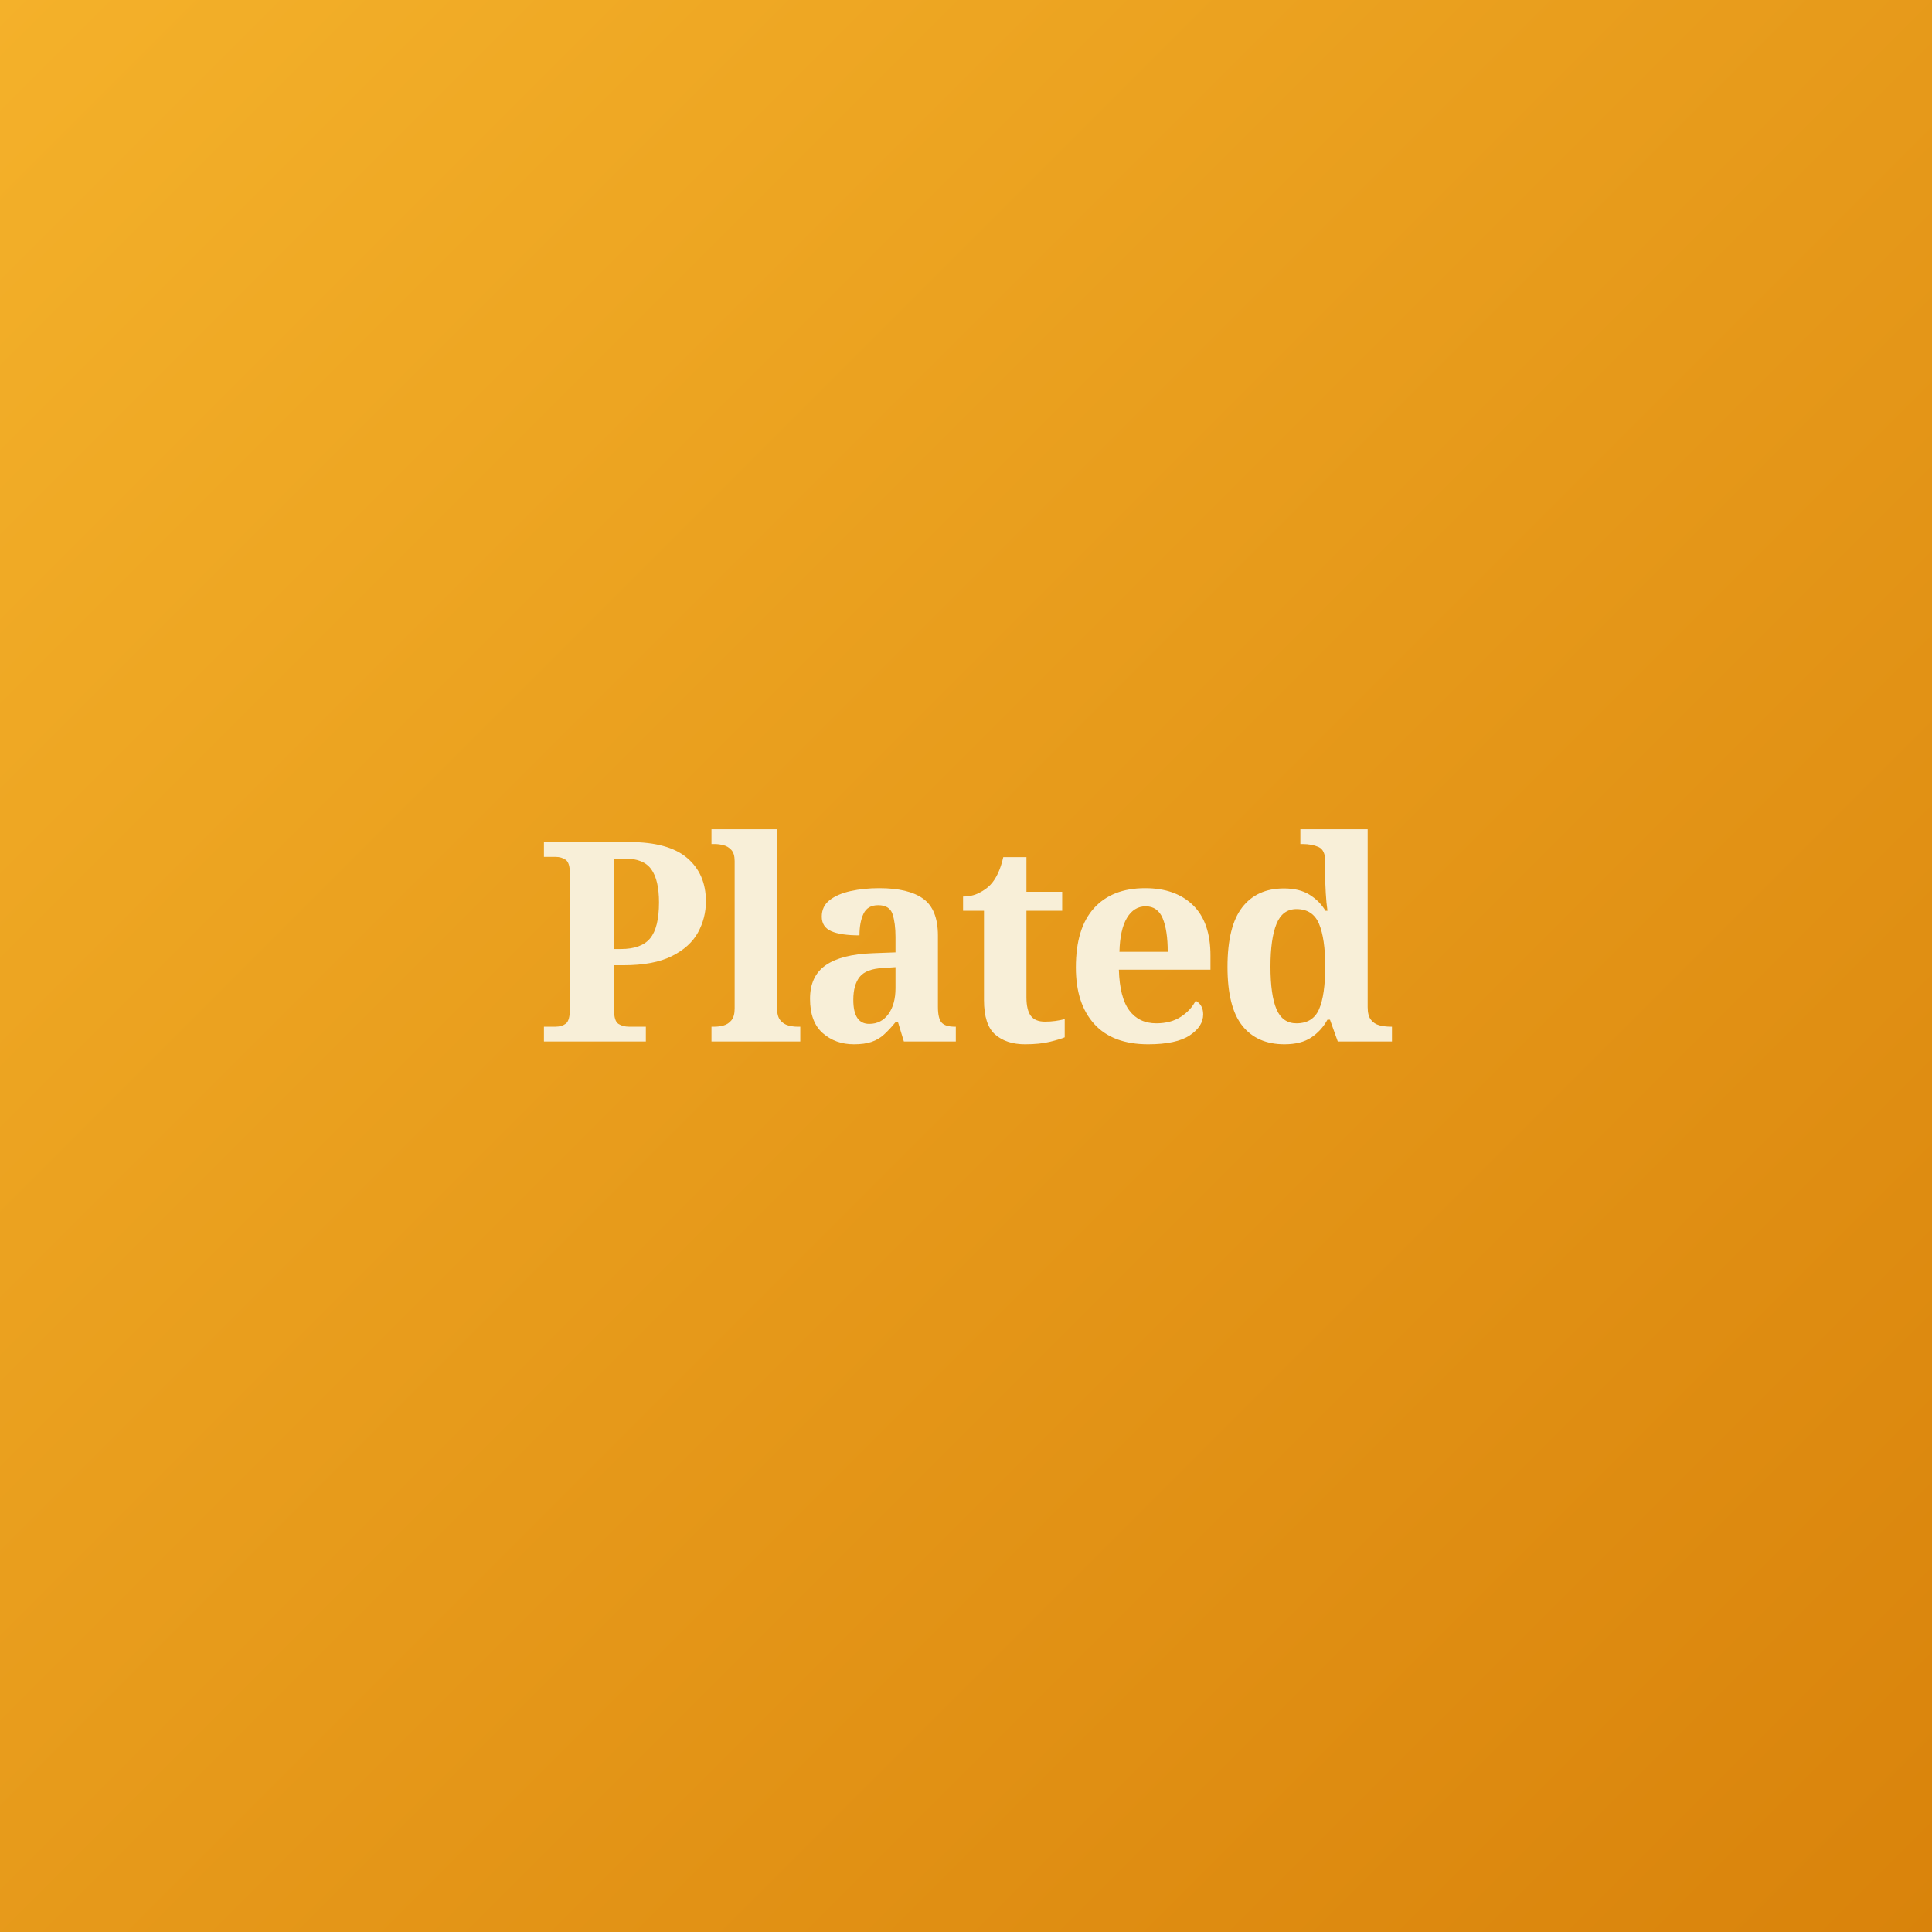
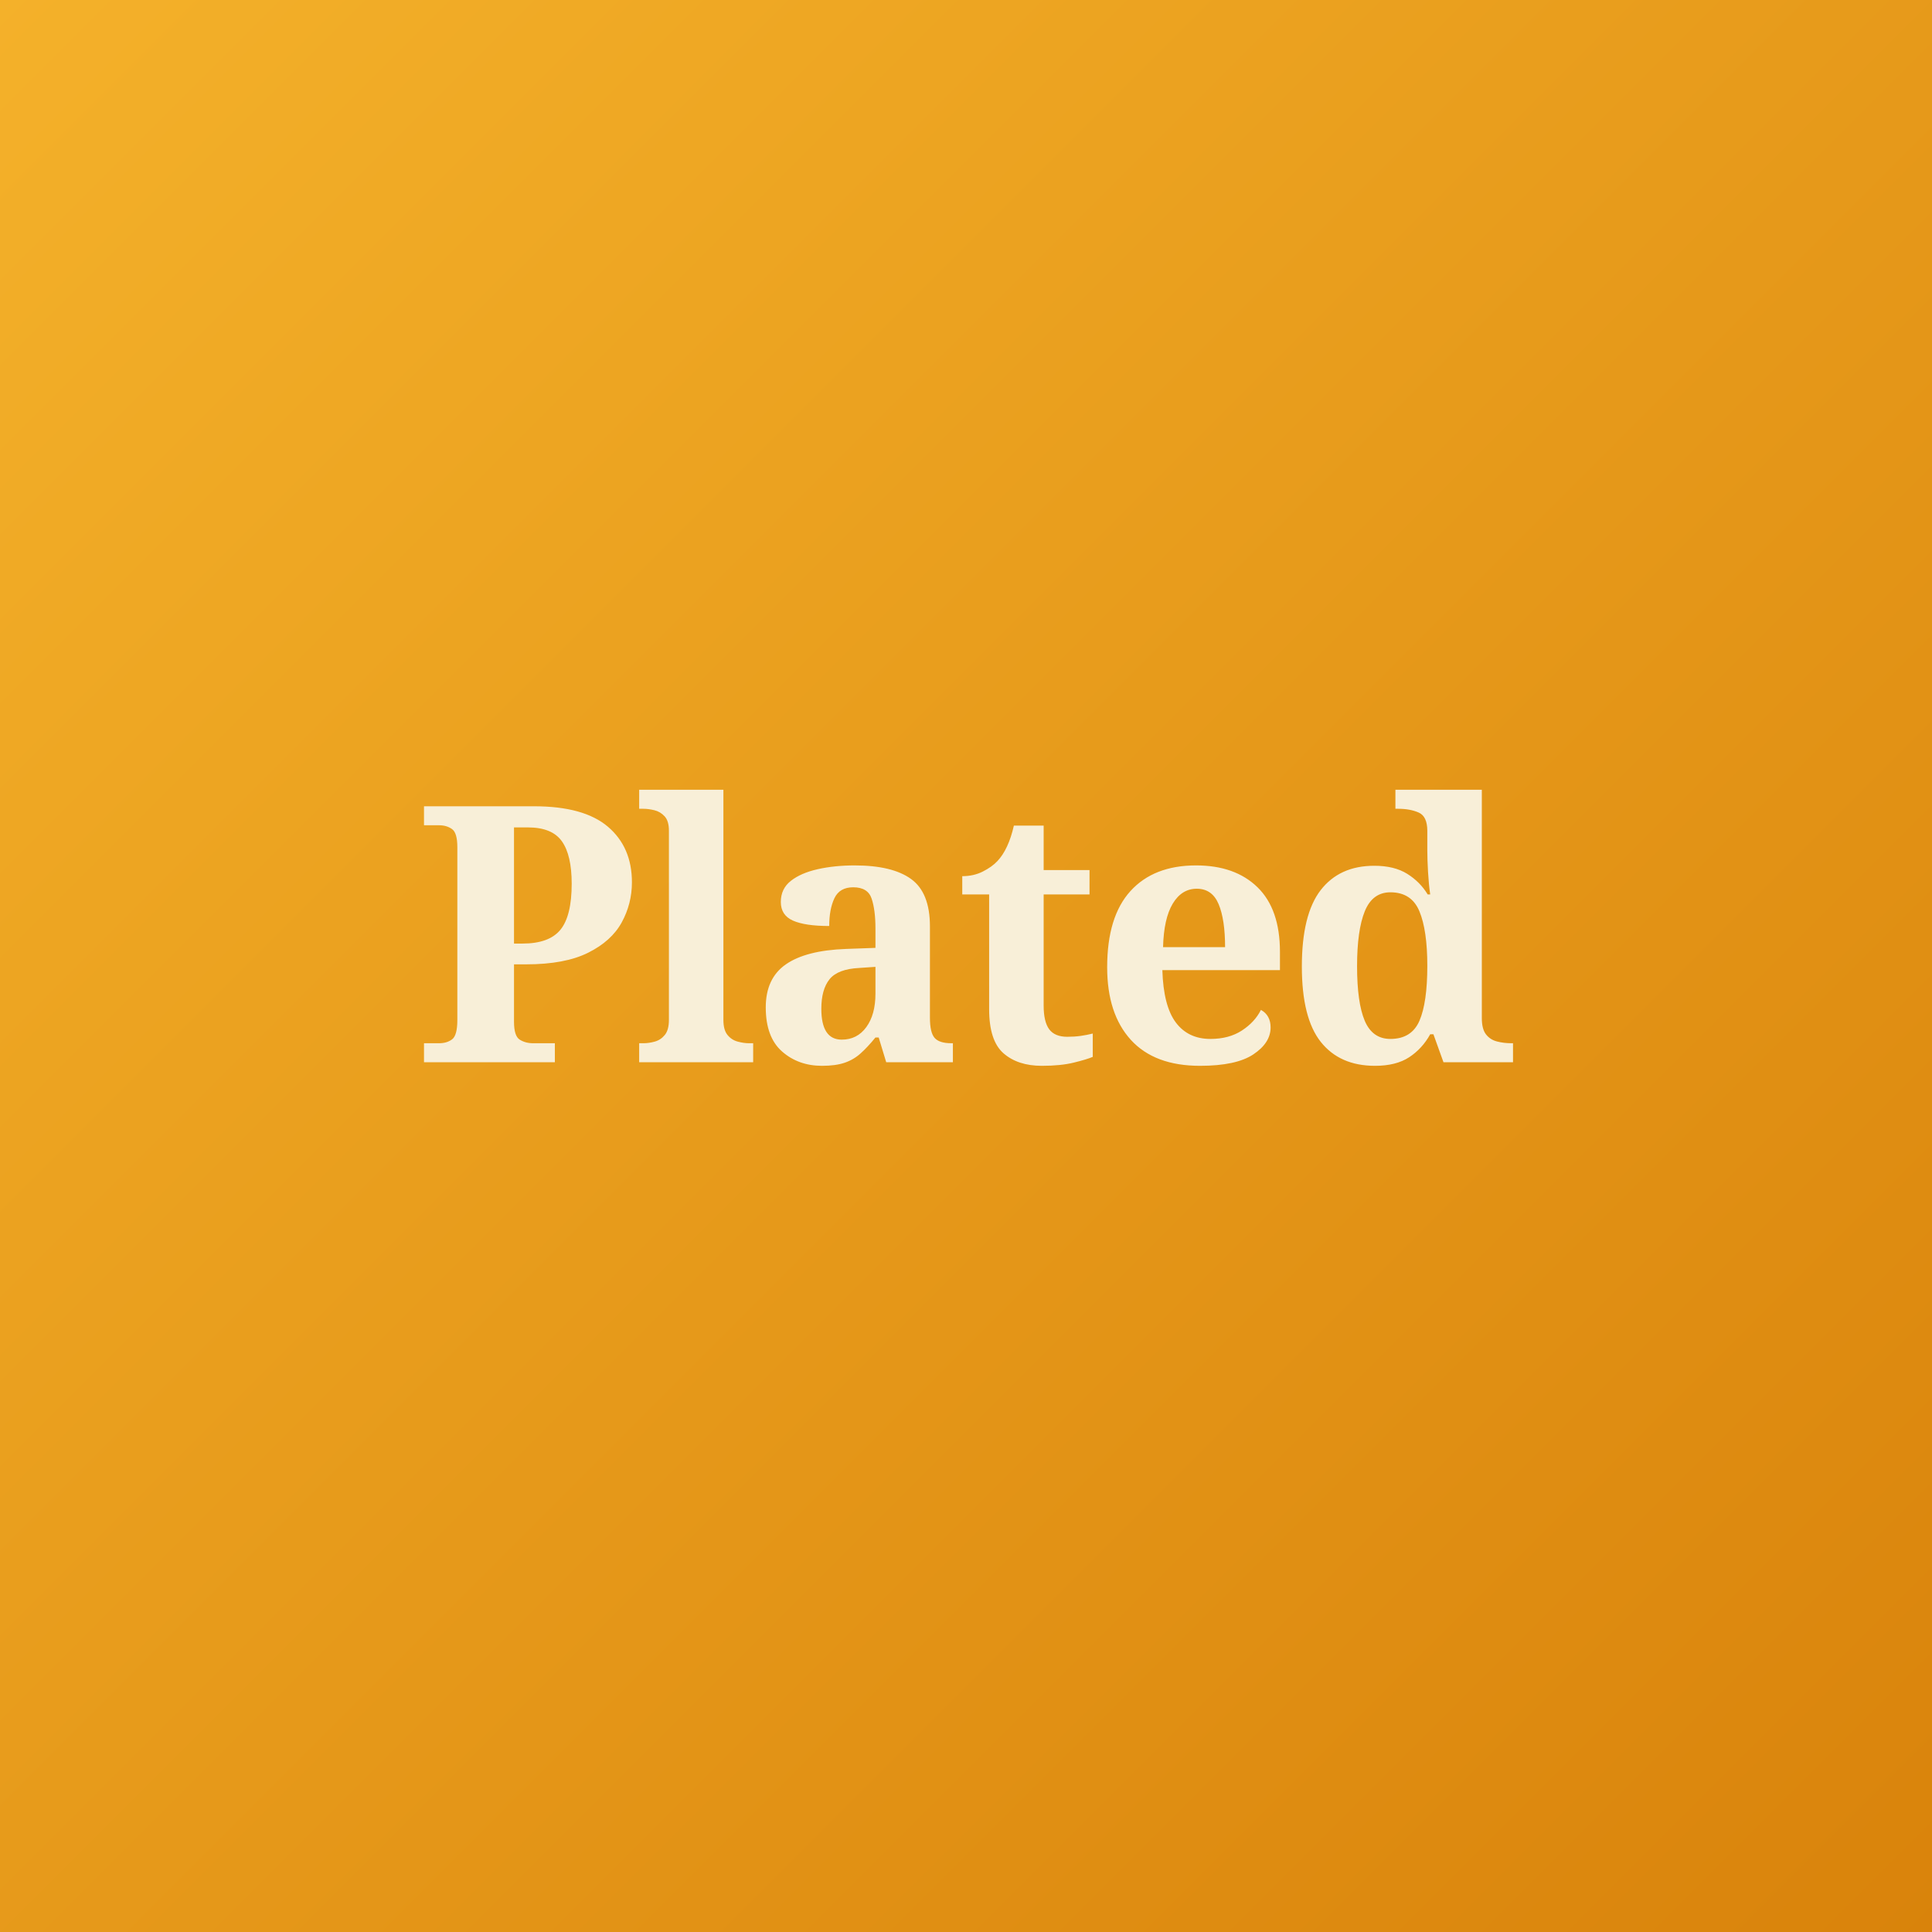
<svg xmlns="http://www.w3.org/2000/svg" width="1024" height="1024" viewBox="0 0 1024 1024">
  <defs>
    <linearGradient id="bg" x1="0" y1="0" x2="1" y2="1">
      <stop offset="0" stop-color="#F4B12A" />
      <stop offset="1" stop-color="#D9830B" />
    </linearGradient>
  </defs>
  <rect width="1024" height="1024" fill="url(#bg)" />
-   <text x="512" y="552" text-anchor="middle" font-family="Fraunces, serif" font-weight="600" font-size="148" letter-spacing="-4" fill="#F8EFD8">Plated</text>
+   <text x="512" y="563" text-anchor="middle" font-family="Fraunces, serif" font-weight="600" font-size="190" letter-spacing="-5.1" fill="#F8EFD8">Plated</text>
</svg>
